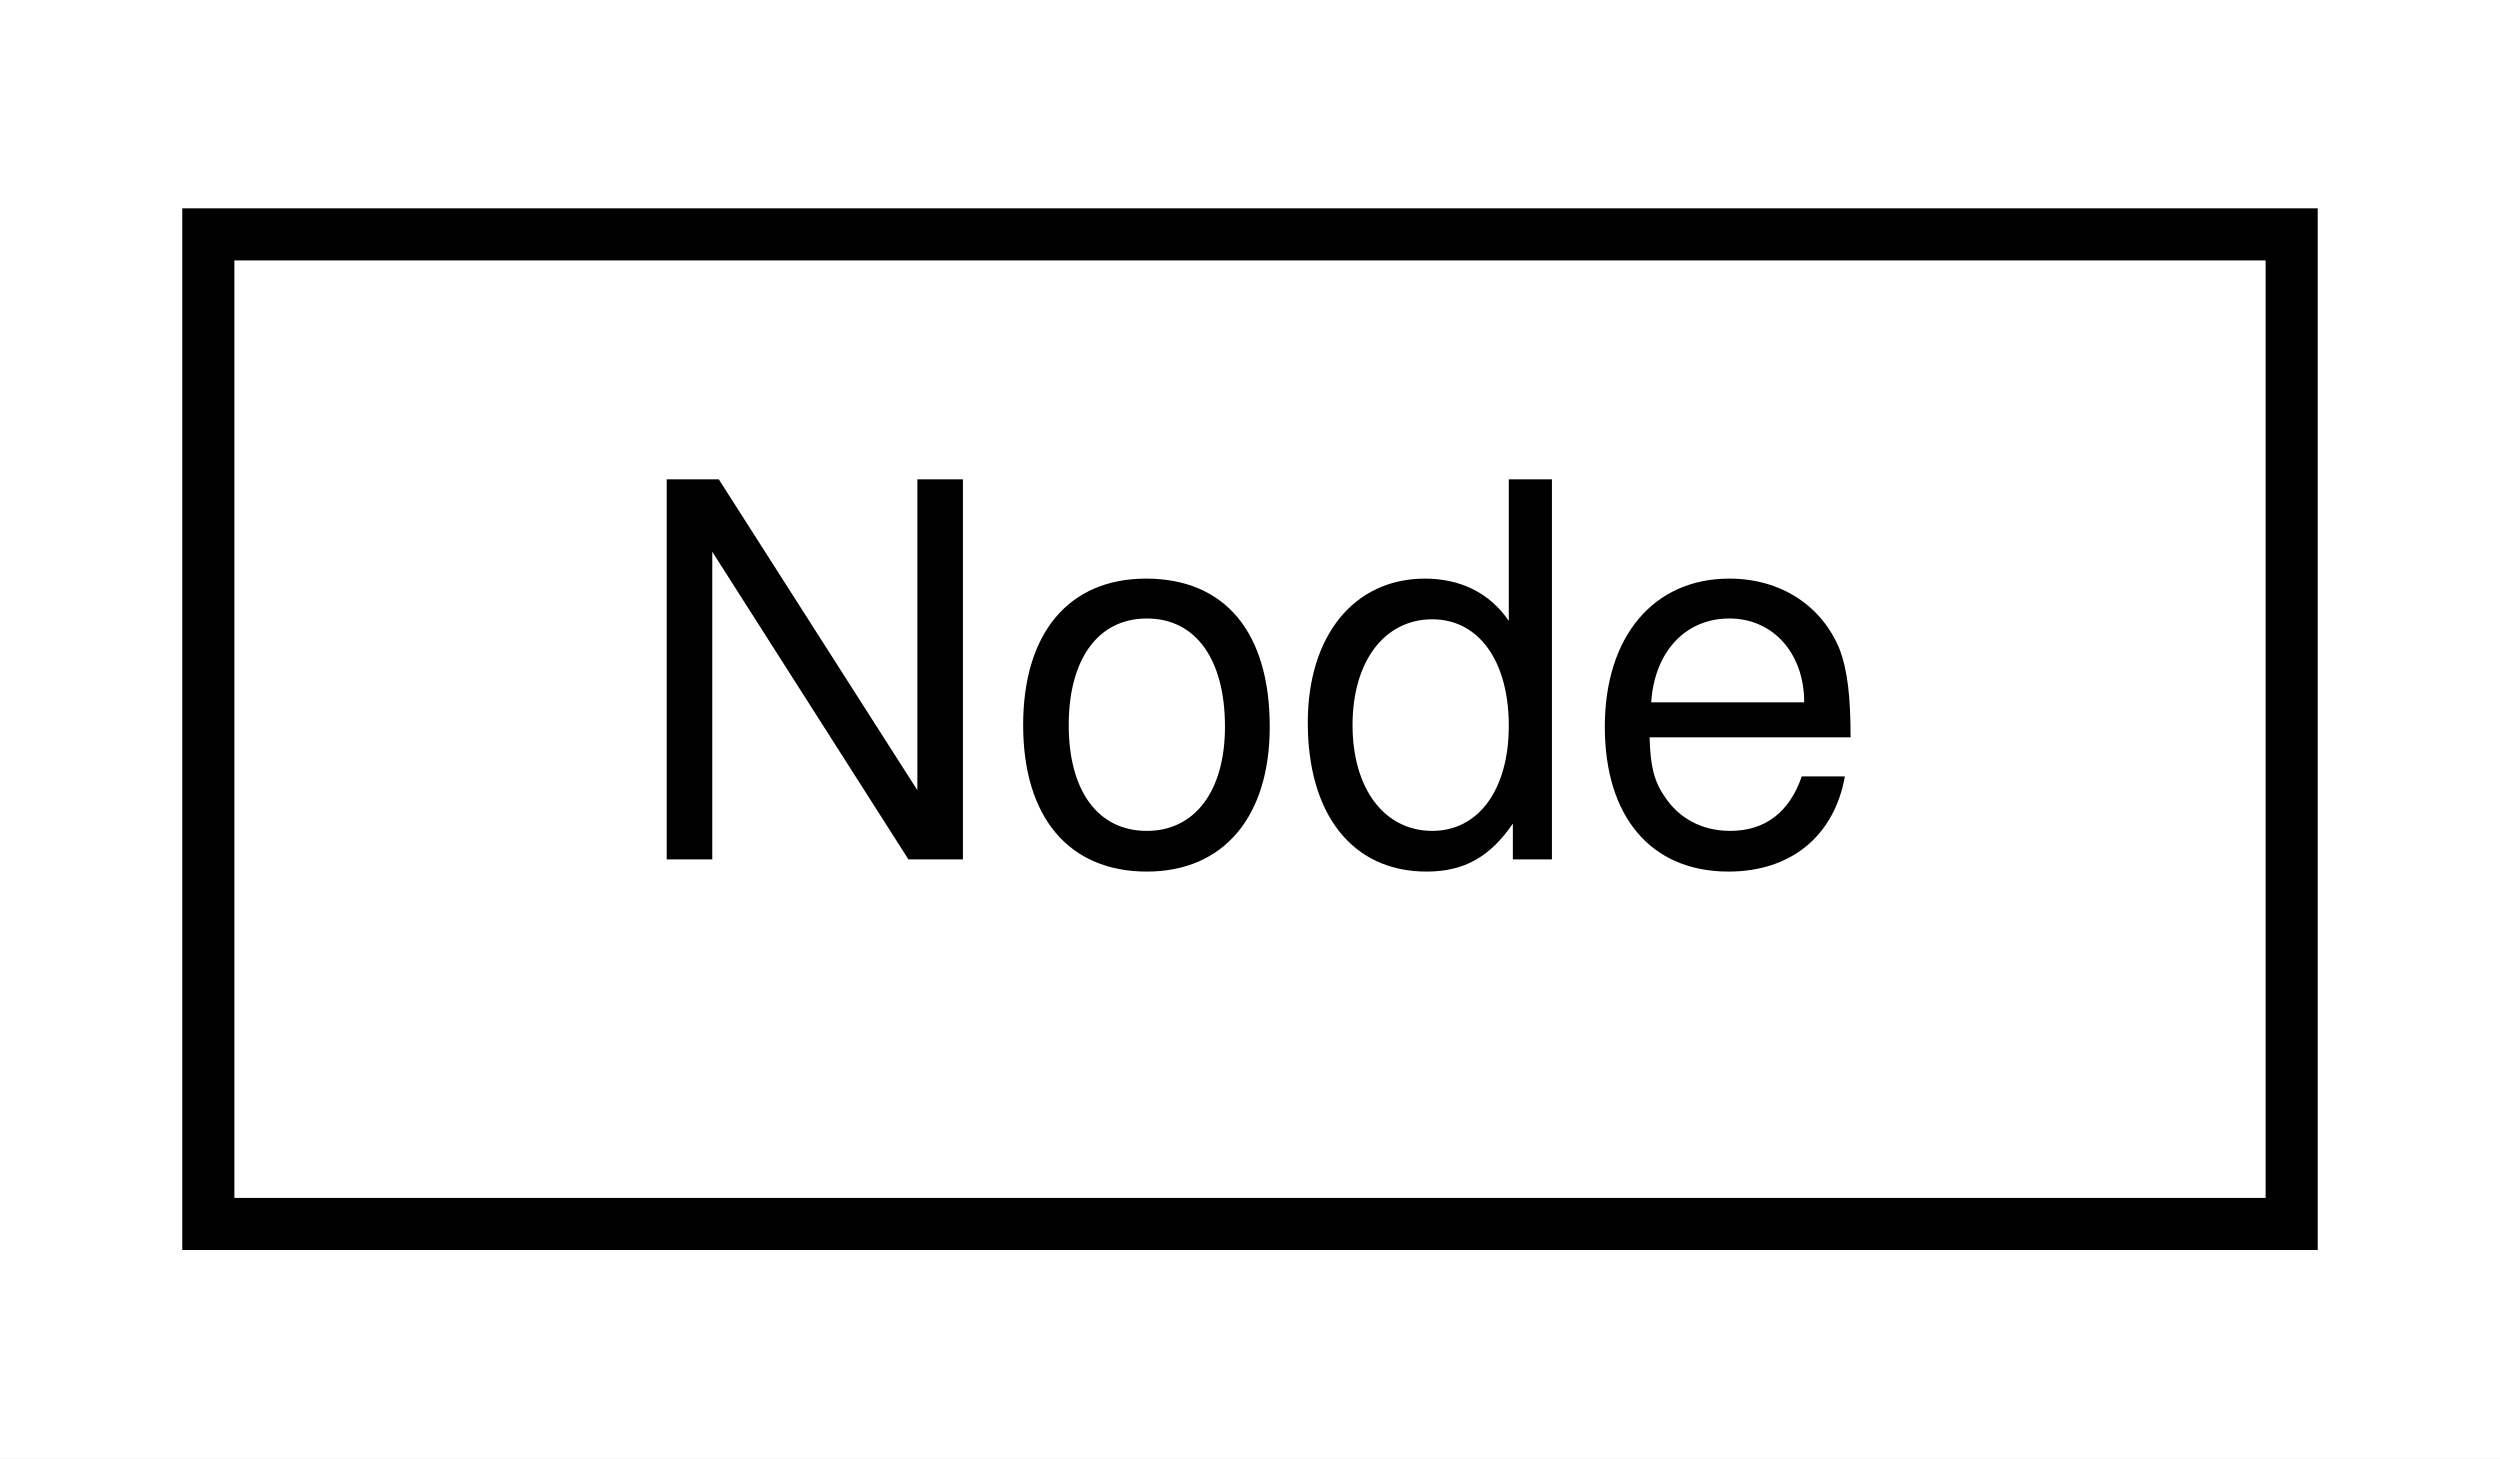
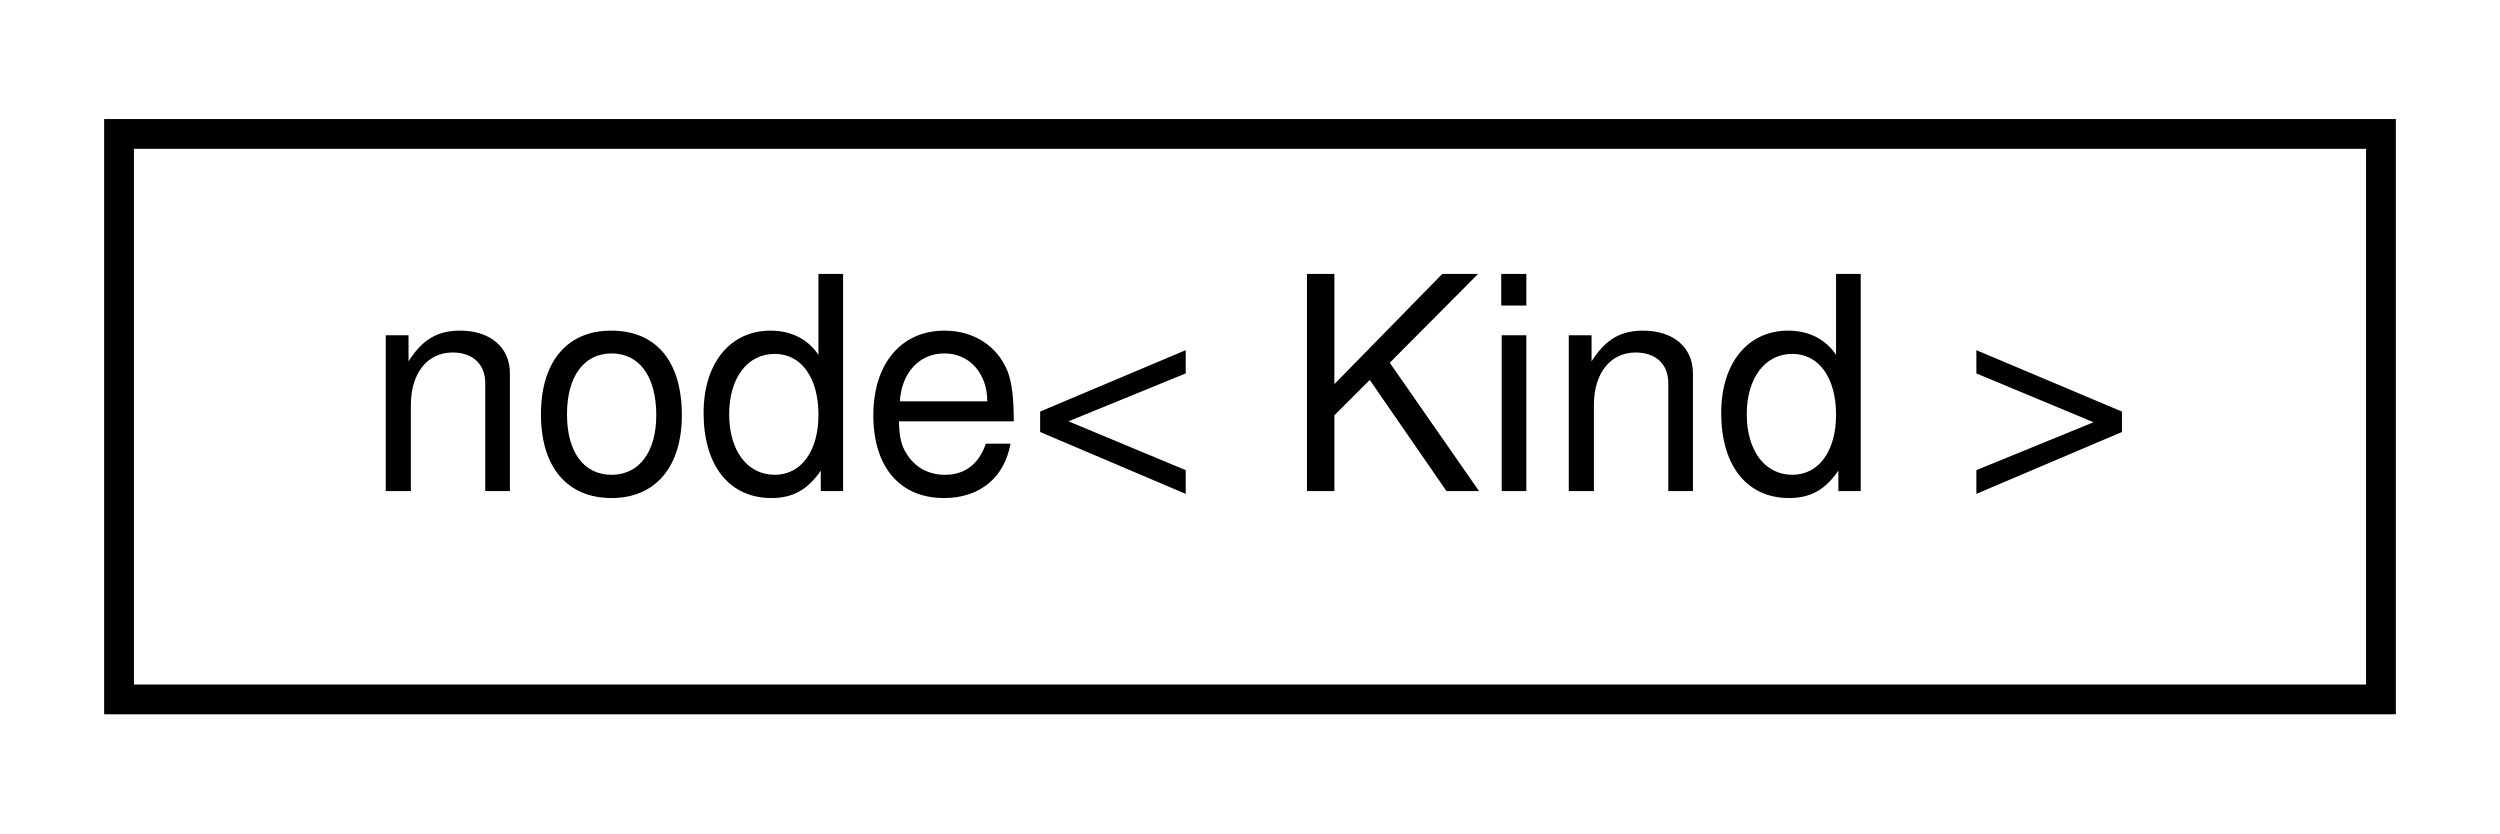
- <svg xmlns="http://www.w3.org/2000/svg" xmlns:xlink="http://www.w3.org/1999/xlink" width="48pt" height="28pt" viewBox="0.00 0.00 48.00 28.00">
+ <svg xmlns="http://www.w3.org/2000/svg" xmlns:xlink="http://www.w3.org/1999/xlink" width="84pt" height="28pt" viewBox="0.00 0.00 84.00 28.00">
  <g id="graph0" class="graph" transform="scale(1 1) rotate(0) translate(4 24)">
-     <polygon fill="white" stroke="transparent" points="-4,4 -4,-24 44,-24 44,4 -4,4" />
+     <polygon fill="white" stroke="transparent" points="-4,4 -4,-24 80,-24 80,4 -4,4" />
    <g id="node1" class="node">
      <g id="a_node1">
-         <a xlink:href="db/d8b/struct_node.html" target="_top" xlink:title=" ">
-           <polygon fill="white" stroke="black" points="0,-0.5 0,-19.5 40,-19.5 40,-0.5 0,-0.5" />
-           <text text-anchor="middle" x="20" y="-7.5" font-family="Helvetica,sans-Serif" font-size="10.00">Node</text>
+         <a xlink:href="d5/da1/structnode.html" target="_top" xlink:title=" ">
+           <polygon fill="white" stroke="black" points="0,-0.5 0,-19.5 76,-19.5 76,-0.5 0,-0.5" />
+           <text text-anchor="middle" x="38" y="-7.5" font-family="Helvetica,sans-Serif" font-size="10.00">node&lt; Kind &gt;</text>
        </a>
      </g>
    </g>
  </g>
</svg>
